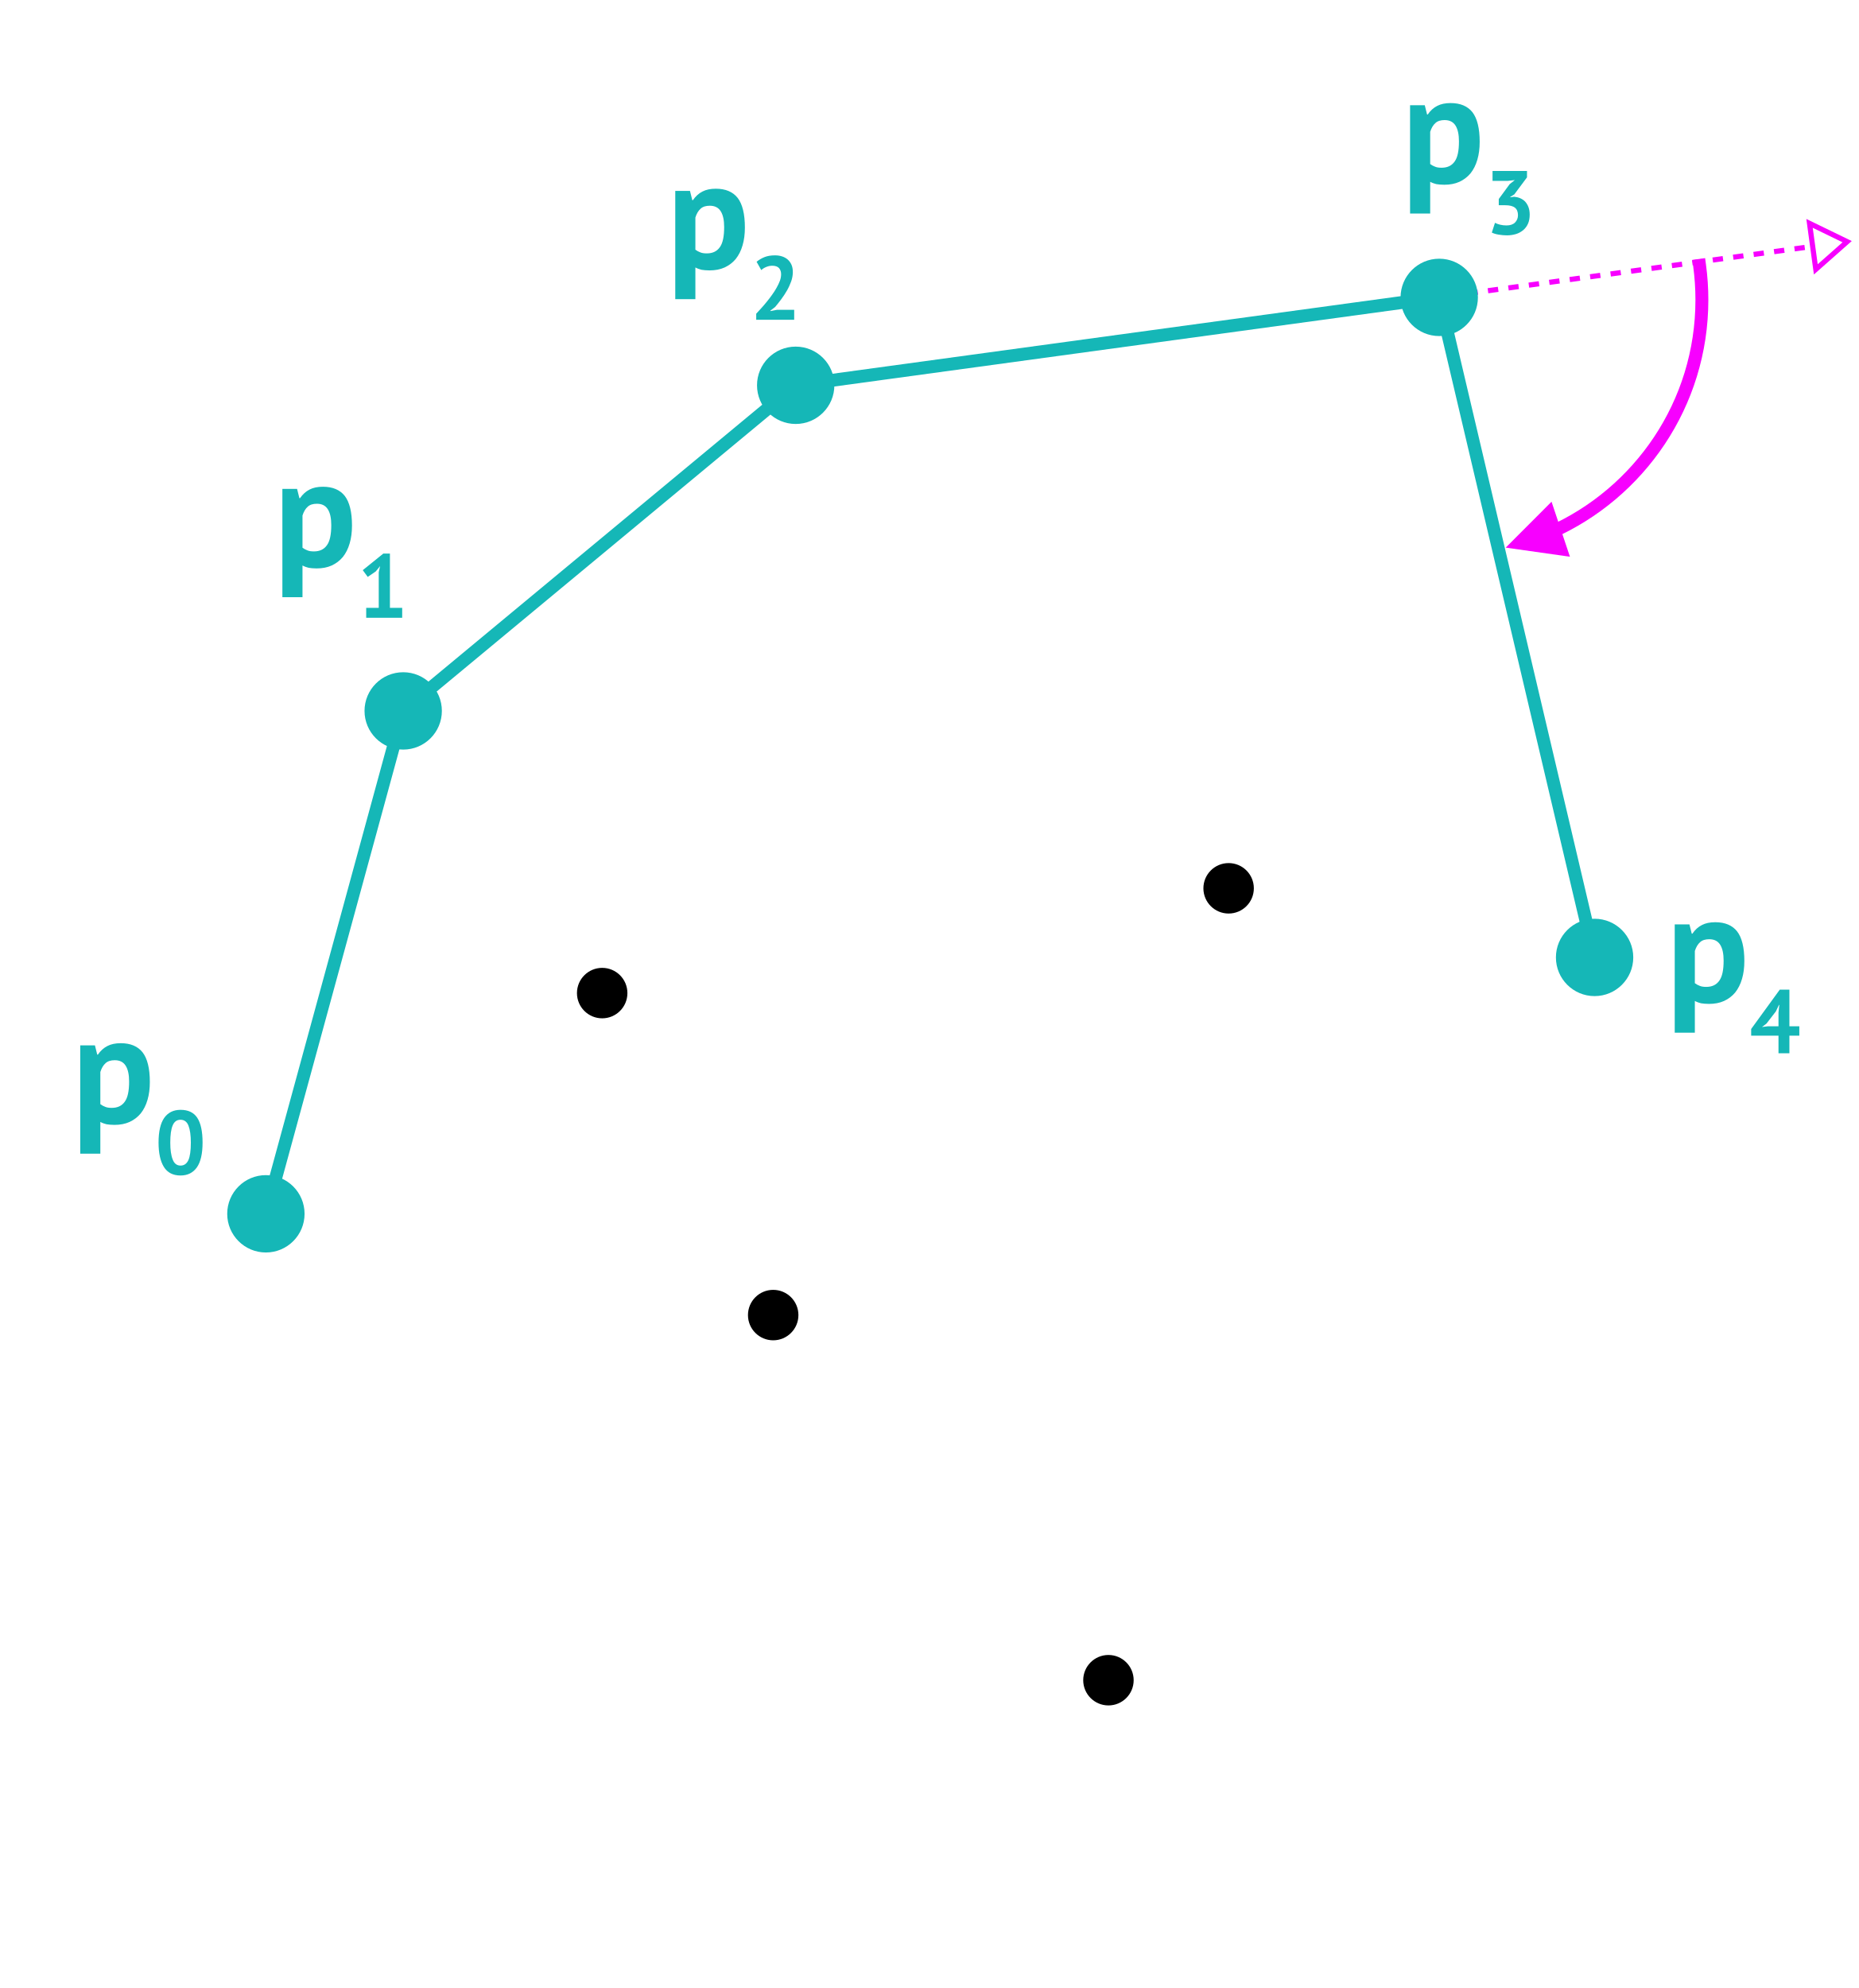
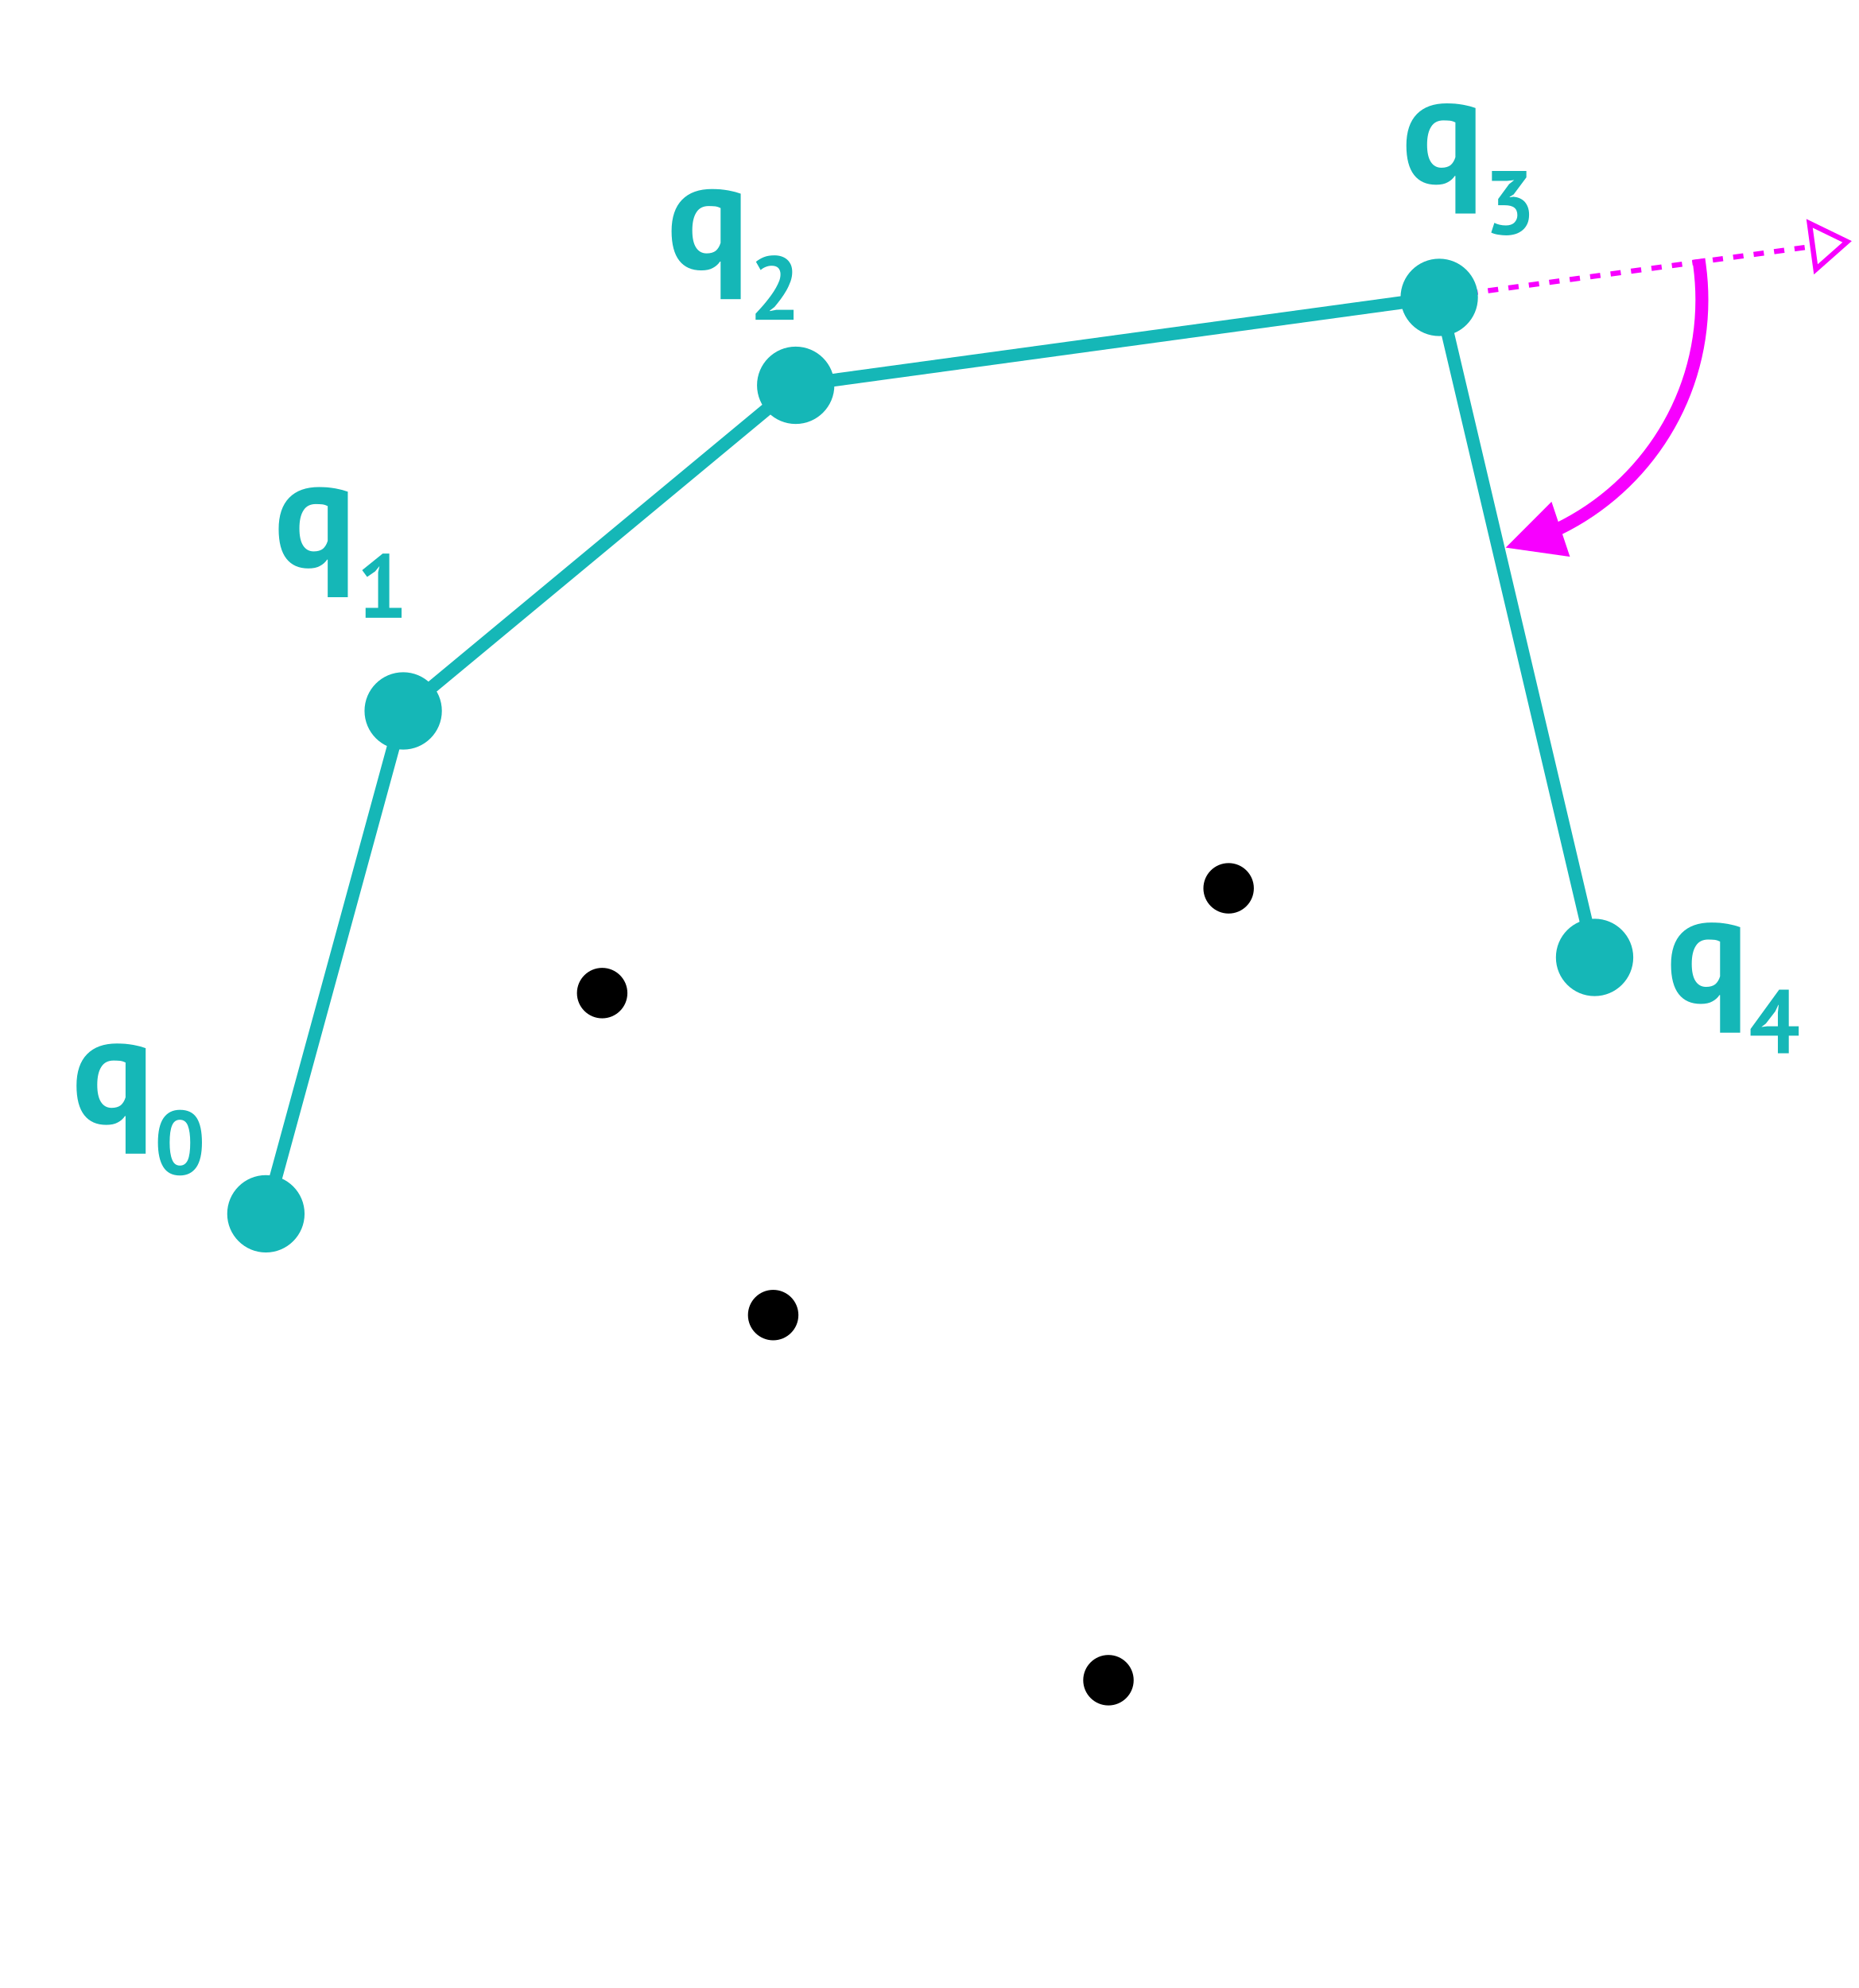
<svg xmlns="http://www.w3.org/2000/svg" width="100%" height="100%" viewBox="0 0 721 771" version="1.1" xml:space="preserve" style="fill-rule:evenodd;clip-rule:evenodd;stroke-miterlimit:10;">
-   <rect id="Geometric-Operations" x="-3696" y="-2034" width="6739" height="2861" style="fill:none;" />
-   <g id="Geometric-Operations1">
+   <rect id="Geometric-Operations-1" x="-3696" y="-2034" width="6739" height="2861" style="fill:none;" />
+   <g id="Geometric-Operations-11">
    <path d="M701.85,86.636L716.444,93.726L704.286,104.47L701.85,86.636Z" style="fill:none;stroke:rgb(247,0,255);stroke-width:2px;" />
    <path d="M308.62,149.426C308.62,149.426 628.984,105.671 703.068,95.553" style="fill:none;stroke:rgb(247,0,255);stroke-width:2px;stroke-linecap:square;stroke-linejoin:round;stroke-dasharray:2,6,0,0;" />
    <path d="M608.923,215.916L584.017,212.382L601.788,194.577L608.923,215.916Z" style="fill:rgb(247,0,255);" />
    <path d="M659.205,102.925C659.797,107.294 660.103,111.753 660.103,116.283C660.103,156.646 635.825,191.382 601.088,206.673" style="fill:none;stroke:rgb(247,0,255);stroke-width:5px;stroke-linecap:square;stroke-linejoin:round;" />
    <path d="M103.129,470.748L156.386,275.709" style="fill:none;stroke:rgb(21,183,183);stroke-width:5px;stroke-linecap:square;stroke-linejoin:round;" />
    <path d="M156.386,275.709L308.62,149.426" style="fill:none;stroke:rgb(21,183,183);stroke-width:5px;stroke-linecap:square;stroke-linejoin:round;" />
    <path d="M308.62,149.426L558.23,115.335" style="fill:none;stroke:rgb(21,183,183);stroke-width:5px;stroke-linecap:square;stroke-linejoin:round;" />
    <path d="M558.23,115.335L618.485,371.317" style="fill:none;stroke:rgb(21,183,183);stroke-width:5px;stroke-linecap:square;stroke-linejoin:round;" />
    <circle cx="308.62" cy="149.426" r="15" style="fill:rgb(21,183,183);" />
    <circle cx="429.923" cy="651.627" r="9.784" />
    <circle cx="156.386" cy="275.709" r="15" style="fill:rgb(21,183,183);" />
    <circle cx="476.536" cy="344.509" r="9.784" />
    <circle cx="299.894" cy="510.023" r="9.784" />
    <circle cx="103.129" cy="470.748" r="15" style="fill:rgb(21,183,183);" />
    <circle cx="233.567" cy="385.147" r="9.784" />
    <circle cx="558.23" cy="115.335" r="15" style="fill:rgb(21,183,183);" />
    <circle cx="618.485" cy="371.317" r="15" style="fill:rgb(21,183,183);" />
    <g transform="matrix(1,0,0,1,-340.804,-1518.46)">
      <g transform="matrix(60,0,0,60,368.503,1953.88)">
-         <path d="M0.057,-0.5L0.152,-0.5L0.167,-0.44L0.171,-0.44C0.188,-0.465 0.209,-0.484 0.233,-0.496C0.256,-0.508 0.285,-0.514 0.319,-0.514C0.382,-0.514 0.429,-0.494 0.46,-0.455C0.491,-0.415 0.507,-0.351 0.507,-0.263C0.507,-0.22 0.502,-0.182 0.492,-0.148C0.482,-0.113 0.467,-0.084 0.448,-0.06C0.428,-0.036 0.404,-0.018 0.376,-0.005C0.347,0.008 0.315,0.014 0.278,0.014C0.257,0.014 0.24,0.012 0.227,0.01C0.214,0.007 0.2,0.002 0.187,-0.005L0.187,0.2L0.057,0.2L0.057,-0.5ZM0.28,-0.404C0.255,-0.404 0.235,-0.398 0.221,-0.385C0.206,-0.372 0.195,-0.353 0.187,-0.328L0.187,-0.12C0.196,-0.113 0.207,-0.107 0.218,-0.103C0.229,-0.098 0.243,-0.096 0.261,-0.096C0.298,-0.096 0.326,-0.109 0.345,-0.136C0.364,-0.162 0.373,-0.205 0.373,-0.266C0.373,-0.31 0.366,-0.344 0.351,-0.368C0.336,-0.392 0.313,-0.404 0.28,-0.404Z" style="fill:rgb(21,183,183);fill-rule:nonzero;" />
+         <path d="M0.48,0.2L0.35,0.2L0.35,-0.043L0.346,-0.043C0.335,-0.026 0.319,-0.012 0.3,-0.002C0.281,0.009 0.256,0.014 0.225,0.014C0.163,0.014 0.116,-0.007 0.083,-0.049C0.05,-0.091 0.033,-0.155 0.033,-0.24C0.033,-0.329 0.056,-0.397 0.101,-0.443C0.146,-0.489 0.21,-0.512 0.294,-0.512C0.312,-0.512 0.33,-0.511 0.348,-0.51C0.366,-0.508 0.383,-0.506 0.4,-0.503C0.416,-0.5 0.431,-0.496 0.445,-0.493C0.459,-0.489 0.471,-0.485 0.48,-0.482L0.48,0.2ZM0.26,-0.096C0.285,-0.096 0.305,-0.102 0.319,-0.113C0.332,-0.124 0.343,-0.141 0.35,-0.164L0.35,-0.389C0.34,-0.394 0.329,-0.398 0.316,-0.4C0.303,-0.401 0.289,-0.402 0.273,-0.402C0.238,-0.402 0.211,-0.389 0.194,-0.362C0.176,-0.335 0.167,-0.296 0.167,-0.245C0.167,-0.196 0.175,-0.159 0.191,-0.134C0.207,-0.109 0.23,-0.096 0.26,-0.096Z" style="fill:rgb(21,183,183);fill-rule:nonzero;" />
      </g>
-       <g transform="matrix(34.98,0,0,34.98,400.903,1973.86)">
+       <g transform="matrix(34.98,0,0,34.98,400.663,1973.86)">
        <path d="M0.04,-0.351C0.04,-0.474 0.061,-0.565 0.103,-0.625C0.145,-0.684 0.205,-0.714 0.284,-0.714C0.368,-0.714 0.43,-0.685 0.469,-0.626C0.508,-0.567 0.528,-0.475 0.528,-0.351C0.528,-0.228 0.507,-0.136 0.465,-0.076C0.422,-0.016 0.362,0.014 0.283,0.014C0.2,0.014 0.138,-0.018 0.099,-0.081C0.06,-0.144 0.04,-0.234 0.04,-0.351ZM0.17,-0.351C0.17,-0.27 0.179,-0.207 0.197,-0.163C0.214,-0.118 0.243,-0.096 0.284,-0.096C0.323,-0.096 0.352,-0.116 0.371,-0.157C0.389,-0.198 0.398,-0.262 0.398,-0.351C0.398,-0.432 0.389,-0.494 0.372,-0.538C0.355,-0.582 0.325,-0.604 0.283,-0.604C0.243,-0.604 0.214,-0.583 0.197,-0.542C0.179,-0.501 0.17,-0.437 0.17,-0.351Z" style="fill:rgb(21,183,183);fill-rule:nonzero;" />
      </g>
    </g>
    <g transform="matrix(1,0,0,1,-262.398,-1734.27)">
      <g transform="matrix(60,0,0,60,368.503,1953.88)">
-         <path d="M0.057,-0.5L0.152,-0.5L0.167,-0.44L0.171,-0.44C0.188,-0.465 0.209,-0.484 0.233,-0.496C0.256,-0.508 0.285,-0.514 0.319,-0.514C0.382,-0.514 0.429,-0.494 0.46,-0.455C0.491,-0.415 0.507,-0.351 0.507,-0.263C0.507,-0.22 0.502,-0.182 0.492,-0.148C0.482,-0.113 0.467,-0.084 0.448,-0.06C0.428,-0.036 0.404,-0.018 0.376,-0.005C0.347,0.008 0.315,0.014 0.278,0.014C0.257,0.014 0.24,0.012 0.227,0.01C0.214,0.007 0.2,0.002 0.187,-0.005L0.187,0.2L0.057,0.2L0.057,-0.5ZM0.28,-0.404C0.255,-0.404 0.235,-0.398 0.221,-0.385C0.206,-0.372 0.195,-0.353 0.187,-0.328L0.187,-0.12C0.196,-0.113 0.207,-0.107 0.218,-0.103C0.229,-0.098 0.243,-0.096 0.261,-0.096C0.298,-0.096 0.326,-0.109 0.345,-0.136C0.364,-0.162 0.373,-0.205 0.373,-0.266C0.373,-0.31 0.366,-0.344 0.351,-0.368C0.336,-0.392 0.313,-0.404 0.28,-0.404Z" style="fill:rgb(21,183,183);fill-rule:nonzero;" />
+         <path d="M0.48,0.2L0.35,0.2L0.35,-0.043L0.346,-0.043C0.335,-0.026 0.319,-0.012 0.3,-0.002C0.281,0.009 0.256,0.014 0.225,0.014C0.163,0.014 0.116,-0.007 0.083,-0.049C0.05,-0.091 0.033,-0.155 0.033,-0.24C0.033,-0.329 0.056,-0.397 0.101,-0.443C0.146,-0.489 0.21,-0.512 0.294,-0.512C0.312,-0.512 0.33,-0.511 0.348,-0.51C0.366,-0.508 0.383,-0.506 0.4,-0.503C0.416,-0.5 0.431,-0.496 0.445,-0.493C0.459,-0.489 0.471,-0.485 0.48,-0.482L0.48,0.2ZM0.26,-0.096C0.285,-0.096 0.305,-0.102 0.319,-0.113C0.332,-0.124 0.343,-0.141 0.35,-0.164L0.35,-0.389C0.34,-0.394 0.329,-0.398 0.316,-0.4C0.303,-0.401 0.289,-0.402 0.273,-0.402C0.238,-0.402 0.211,-0.389 0.194,-0.362C0.176,-0.335 0.167,-0.296 0.167,-0.245C0.167,-0.196 0.175,-0.159 0.191,-0.134C0.207,-0.109 0.23,-0.096 0.26,-0.096Z" style="fill:rgb(21,183,183);fill-rule:nonzero;" />
      </g>
-       <g transform="matrix(34.98,0,0,34.98,400.903,1973.86)">
+       <g transform="matrix(34.98,0,0,34.98,400.663,1973.86)">
        <path d="M0.101,-0.11L0.24,-0.11L0.24,-0.505L0.255,-0.573L0.207,-0.514L0.118,-0.453L0.063,-0.528L0.291,-0.712L0.364,-0.712L0.364,-0.11L0.5,-0.11L0.5,-0L0.101,-0L0.101,-0.11Z" style="fill:rgb(21,183,183);fill-rule:nonzero;" />
      </g>
    </g>
    <g transform="matrix(1,0,0,1,-110.008,-1849.85)">
      <g transform="matrix(60,0,0,60,368.503,1953.88)">
-         <path d="M0.057,-0.5L0.152,-0.5L0.167,-0.44L0.171,-0.44C0.188,-0.465 0.209,-0.484 0.233,-0.496C0.256,-0.508 0.285,-0.514 0.319,-0.514C0.382,-0.514 0.429,-0.494 0.46,-0.455C0.491,-0.415 0.507,-0.351 0.507,-0.263C0.507,-0.22 0.502,-0.182 0.492,-0.148C0.482,-0.113 0.467,-0.084 0.448,-0.06C0.428,-0.036 0.404,-0.018 0.376,-0.005C0.347,0.008 0.315,0.014 0.278,0.014C0.257,0.014 0.24,0.012 0.227,0.01C0.214,0.007 0.2,0.002 0.187,-0.005L0.187,0.2L0.057,0.2L0.057,-0.5ZM0.28,-0.404C0.255,-0.404 0.235,-0.398 0.221,-0.385C0.206,-0.372 0.195,-0.353 0.187,-0.328L0.187,-0.12C0.196,-0.113 0.207,-0.107 0.218,-0.103C0.229,-0.098 0.243,-0.096 0.261,-0.096C0.298,-0.096 0.326,-0.109 0.345,-0.136C0.364,-0.162 0.373,-0.205 0.373,-0.266C0.373,-0.31 0.366,-0.344 0.351,-0.368C0.336,-0.392 0.313,-0.404 0.28,-0.404Z" style="fill:rgb(21,183,183);fill-rule:nonzero;" />
+         <path d="M0.48,0.2L0.35,0.2L0.35,-0.043L0.346,-0.043C0.335,-0.026 0.319,-0.012 0.3,-0.002C0.281,0.009 0.256,0.014 0.225,0.014C0.163,0.014 0.116,-0.007 0.083,-0.049C0.05,-0.091 0.033,-0.155 0.033,-0.24C0.033,-0.329 0.056,-0.397 0.101,-0.443C0.146,-0.489 0.21,-0.512 0.294,-0.512C0.312,-0.512 0.33,-0.511 0.348,-0.51C0.366,-0.508 0.383,-0.506 0.4,-0.503C0.416,-0.5 0.431,-0.496 0.445,-0.493C0.459,-0.489 0.471,-0.485 0.48,-0.482L0.48,0.2ZM0.26,-0.096C0.285,-0.096 0.305,-0.102 0.319,-0.113C0.332,-0.124 0.343,-0.141 0.35,-0.164L0.35,-0.389C0.34,-0.394 0.329,-0.398 0.316,-0.4C0.303,-0.401 0.289,-0.402 0.273,-0.402C0.238,-0.402 0.211,-0.389 0.194,-0.362C0.176,-0.335 0.167,-0.296 0.167,-0.245C0.167,-0.196 0.175,-0.159 0.191,-0.134C0.207,-0.109 0.23,-0.096 0.26,-0.096Z" style="fill:rgb(21,183,183);fill-rule:nonzero;" />
      </g>
-       <g transform="matrix(34.98,0,0,34.98,400.903,1973.86)">
+       <g transform="matrix(34.98,0,0,34.98,400.663,1973.86)">
        <path d="M0.475,-0.529C0.475,-0.495 0.469,-0.461 0.457,-0.426C0.444,-0.391 0.429,-0.357 0.41,-0.324C0.391,-0.291 0.37,-0.259 0.347,-0.228C0.324,-0.197 0.301,-0.168 0.279,-0.142L0.226,-0.101L0.226,-0.096L0.298,-0.11L0.49,-0.11L0.49,-0L0.069,-0L0.069,-0.067C0.085,-0.084 0.103,-0.103 0.123,-0.126C0.143,-0.148 0.163,-0.171 0.184,-0.197C0.204,-0.222 0.224,-0.247 0.243,-0.274C0.262,-0.301 0.28,-0.327 0.295,-0.355C0.31,-0.382 0.323,-0.408 0.332,-0.433C0.341,-0.458 0.345,-0.482 0.345,-0.505C0.345,-0.532 0.337,-0.555 0.322,-0.573C0.306,-0.59 0.281,-0.599 0.247,-0.599C0.226,-0.599 0.204,-0.595 0.182,-0.586C0.159,-0.577 0.14,-0.565 0.125,-0.551L0.073,-0.643C0.099,-0.664 0.129,-0.682 0.162,-0.695C0.195,-0.708 0.233,-0.714 0.278,-0.714C0.307,-0.714 0.333,-0.71 0.357,-0.702C0.381,-0.694 0.402,-0.682 0.419,-0.667C0.436,-0.652 0.45,-0.632 0.46,-0.61C0.47,-0.587 0.475,-0.56 0.475,-0.529Z" style="fill:rgb(21,183,183);fill-rule:nonzero;" />
      </g>
    </g>
    <g transform="matrix(1,0,0,1,174.993,-1883.07)">
      <g transform="matrix(60,0,0,60,368.503,1953.88)">
-         <path d="M0.057,-0.5L0.152,-0.5L0.167,-0.44L0.171,-0.44C0.188,-0.465 0.209,-0.484 0.233,-0.496C0.256,-0.508 0.285,-0.514 0.319,-0.514C0.382,-0.514 0.429,-0.494 0.46,-0.455C0.491,-0.415 0.507,-0.351 0.507,-0.263C0.507,-0.22 0.502,-0.182 0.492,-0.148C0.482,-0.113 0.467,-0.084 0.448,-0.06C0.428,-0.036 0.404,-0.018 0.376,-0.005C0.347,0.008 0.315,0.014 0.278,0.014C0.257,0.014 0.24,0.012 0.227,0.01C0.214,0.007 0.2,0.002 0.187,-0.005L0.187,0.2L0.057,0.2L0.057,-0.5ZM0.28,-0.404C0.255,-0.404 0.235,-0.398 0.221,-0.385C0.206,-0.372 0.195,-0.353 0.187,-0.328L0.187,-0.12C0.196,-0.113 0.207,-0.107 0.218,-0.103C0.229,-0.098 0.243,-0.096 0.261,-0.096C0.298,-0.096 0.326,-0.109 0.345,-0.136C0.364,-0.162 0.373,-0.205 0.373,-0.266C0.373,-0.31 0.366,-0.344 0.351,-0.368C0.336,-0.392 0.313,-0.404 0.28,-0.404Z" style="fill:rgb(21,183,183);fill-rule:nonzero;" />
+         <path d="M0.48,0.2L0.35,0.2L0.35,-0.043L0.346,-0.043C0.335,-0.026 0.319,-0.012 0.3,-0.002C0.281,0.009 0.256,0.014 0.225,0.014C0.163,0.014 0.116,-0.007 0.083,-0.049C0.05,-0.091 0.033,-0.155 0.033,-0.24C0.033,-0.329 0.056,-0.397 0.101,-0.443C0.146,-0.489 0.21,-0.512 0.294,-0.512C0.312,-0.512 0.33,-0.511 0.348,-0.51C0.366,-0.508 0.383,-0.506 0.4,-0.503C0.416,-0.5 0.431,-0.496 0.445,-0.493C0.459,-0.489 0.471,-0.485 0.48,-0.482L0.48,0.2ZM0.26,-0.096C0.285,-0.096 0.305,-0.102 0.319,-0.113C0.332,-0.124 0.343,-0.141 0.35,-0.164L0.35,-0.389C0.34,-0.394 0.329,-0.398 0.316,-0.4C0.303,-0.401 0.289,-0.402 0.273,-0.402C0.238,-0.402 0.211,-0.389 0.194,-0.362C0.176,-0.335 0.167,-0.296 0.167,-0.245C0.167,-0.196 0.175,-0.159 0.191,-0.134C0.207,-0.109 0.23,-0.096 0.26,-0.096Z" style="fill:rgb(21,183,183);fill-rule:nonzero;" />
      </g>
-       <g transform="matrix(34.98,0,0,34.98,400.903,1973.86)">
+       <g transform="matrix(34.98,0,0,34.98,400.663,1973.86)">
        <path d="M0.241,-0.096C0.282,-0.096 0.314,-0.107 0.336,-0.129C0.357,-0.151 0.368,-0.178 0.368,-0.209C0.368,-0.247 0.357,-0.275 0.334,-0.293C0.311,-0.311 0.276,-0.32 0.227,-0.32L0.155,-0.32L0.155,-0.389L0.276,-0.554L0.333,-0.599L0.254,-0.59L0.086,-0.59L0.086,-0.7L0.468,-0.7L0.468,-0.629L0.327,-0.44L0.283,-0.413L0.283,-0.408L0.325,-0.414C0.348,-0.412 0.371,-0.407 0.392,-0.398C0.413,-0.389 0.431,-0.377 0.447,-0.361C0.462,-0.344 0.475,-0.324 0.484,-0.3C0.493,-0.276 0.498,-0.248 0.498,-0.217C0.498,-0.178 0.492,-0.144 0.479,-0.115C0.466,-0.086 0.448,-0.062 0.425,-0.043C0.401,-0.024 0.375,-0.009 0.344,-0C0.313,0.009 0.28,0.014 0.245,0.014C0.216,0.014 0.185,0.011 0.154,0.006C0.123,0.001 0.097,-0.007 0.078,-0.017L0.113,-0.125C0.13,-0.116 0.15,-0.109 0.171,-0.104C0.192,-0.099 0.215,-0.096 0.241,-0.096Z" style="fill:rgb(21,183,183);fill-rule:nonzero;" />
      </g>
    </g>
    <g transform="matrix(1,0,0,1,277.646,-1565.38)">
      <g transform="matrix(60,0,0,60,368.503,1953.88)">
-         <path d="M0.057,-0.5L0.152,-0.5L0.167,-0.44L0.171,-0.44C0.188,-0.465 0.209,-0.484 0.233,-0.496C0.256,-0.508 0.285,-0.514 0.319,-0.514C0.382,-0.514 0.429,-0.494 0.46,-0.455C0.491,-0.415 0.507,-0.351 0.507,-0.263C0.507,-0.22 0.502,-0.182 0.492,-0.148C0.482,-0.113 0.467,-0.084 0.448,-0.06C0.428,-0.036 0.404,-0.018 0.376,-0.005C0.347,0.008 0.315,0.014 0.278,0.014C0.257,0.014 0.24,0.012 0.227,0.01C0.214,0.007 0.2,0.002 0.187,-0.005L0.187,0.2L0.057,0.2L0.057,-0.5ZM0.28,-0.404C0.255,-0.404 0.235,-0.398 0.221,-0.385C0.206,-0.372 0.195,-0.353 0.187,-0.328L0.187,-0.12C0.196,-0.113 0.207,-0.107 0.218,-0.103C0.229,-0.098 0.243,-0.096 0.261,-0.096C0.298,-0.096 0.326,-0.109 0.345,-0.136C0.364,-0.162 0.373,-0.205 0.373,-0.266C0.373,-0.31 0.366,-0.344 0.351,-0.368C0.336,-0.392 0.313,-0.404 0.28,-0.404Z" style="fill:rgb(21,183,183);fill-rule:nonzero;" />
+         <path d="M0.48,0.2L0.35,0.2L0.35,-0.043L0.346,-0.043C0.335,-0.026 0.319,-0.012 0.3,-0.002C0.281,0.009 0.256,0.014 0.225,0.014C0.163,0.014 0.116,-0.007 0.083,-0.049C0.05,-0.091 0.033,-0.155 0.033,-0.24C0.033,-0.329 0.056,-0.397 0.101,-0.443C0.146,-0.489 0.21,-0.512 0.294,-0.512C0.312,-0.512 0.33,-0.511 0.348,-0.51C0.366,-0.508 0.383,-0.506 0.4,-0.503C0.416,-0.5 0.431,-0.496 0.445,-0.493C0.459,-0.489 0.471,-0.485 0.48,-0.482L0.48,0.2ZM0.26,-0.096C0.285,-0.096 0.305,-0.102 0.319,-0.113C0.332,-0.124 0.343,-0.141 0.35,-0.164L0.35,-0.389C0.34,-0.394 0.329,-0.398 0.316,-0.4C0.303,-0.401 0.289,-0.402 0.273,-0.402C0.238,-0.402 0.211,-0.389 0.194,-0.362C0.176,-0.335 0.167,-0.296 0.167,-0.245C0.167,-0.196 0.175,-0.159 0.191,-0.134C0.207,-0.109 0.23,-0.096 0.26,-0.096Z" style="fill:rgb(21,183,183);fill-rule:nonzero;" />
      </g>
-       <g transform="matrix(34.98,0,0,34.98,400.903,1973.86)">
+       <g transform="matrix(34.98,0,0,34.98,400.663,1973.86)">
        <path d="M0.553,-0.195L0.443,-0.195L0.443,-0L0.322,-0L0.322,-0.195L0.019,-0.195L0.019,-0.269L0.336,-0.705L0.443,-0.705L0.443,-0.299L0.553,-0.299L0.553,-0.195ZM0.322,-0.452L0.331,-0.536L0.327,-0.536L0.293,-0.464L0.189,-0.329L0.139,-0.291L0.203,-0.299L0.322,-0.299L0.322,-0.452Z" style="fill:rgb(21,183,183);fill-rule:nonzero;" />
      </g>
    </g>
  </g>
</svg>
